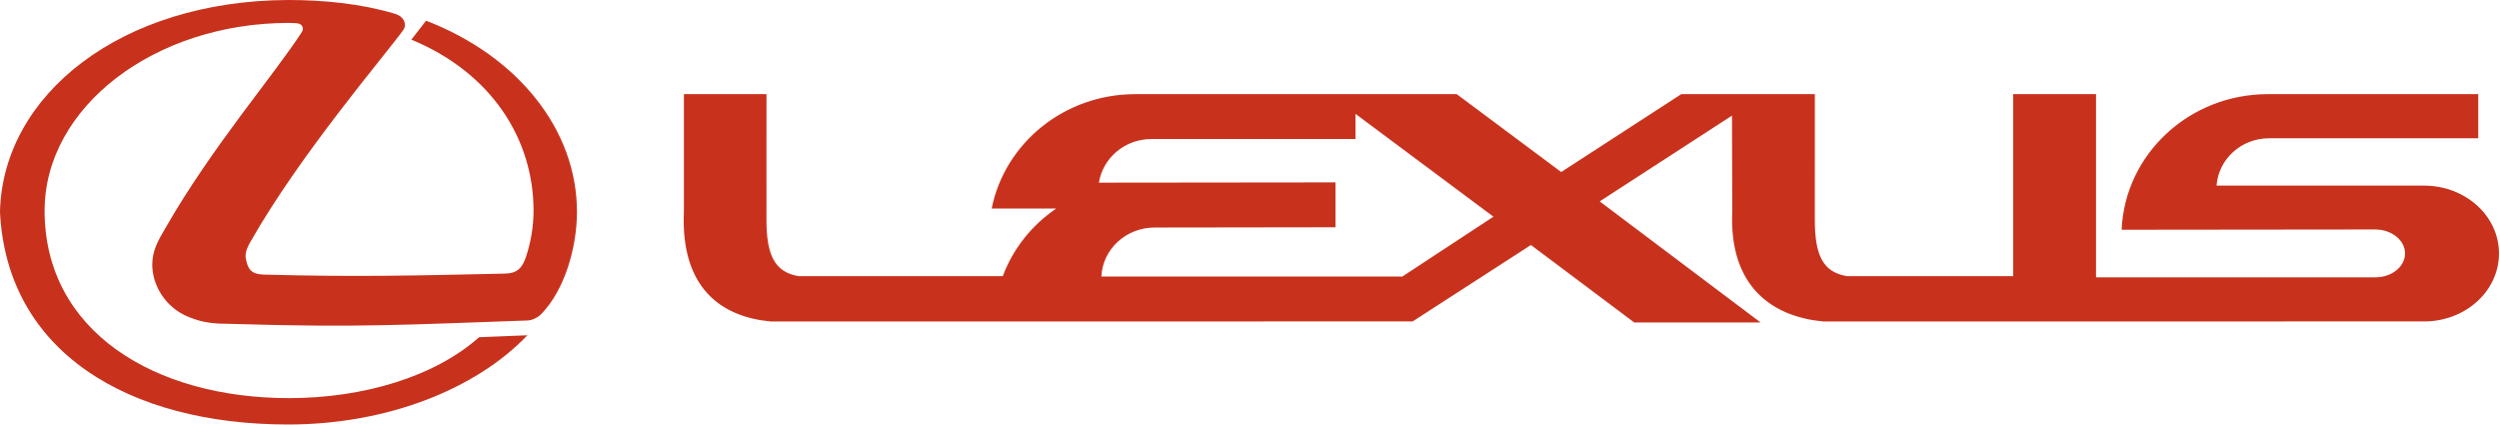
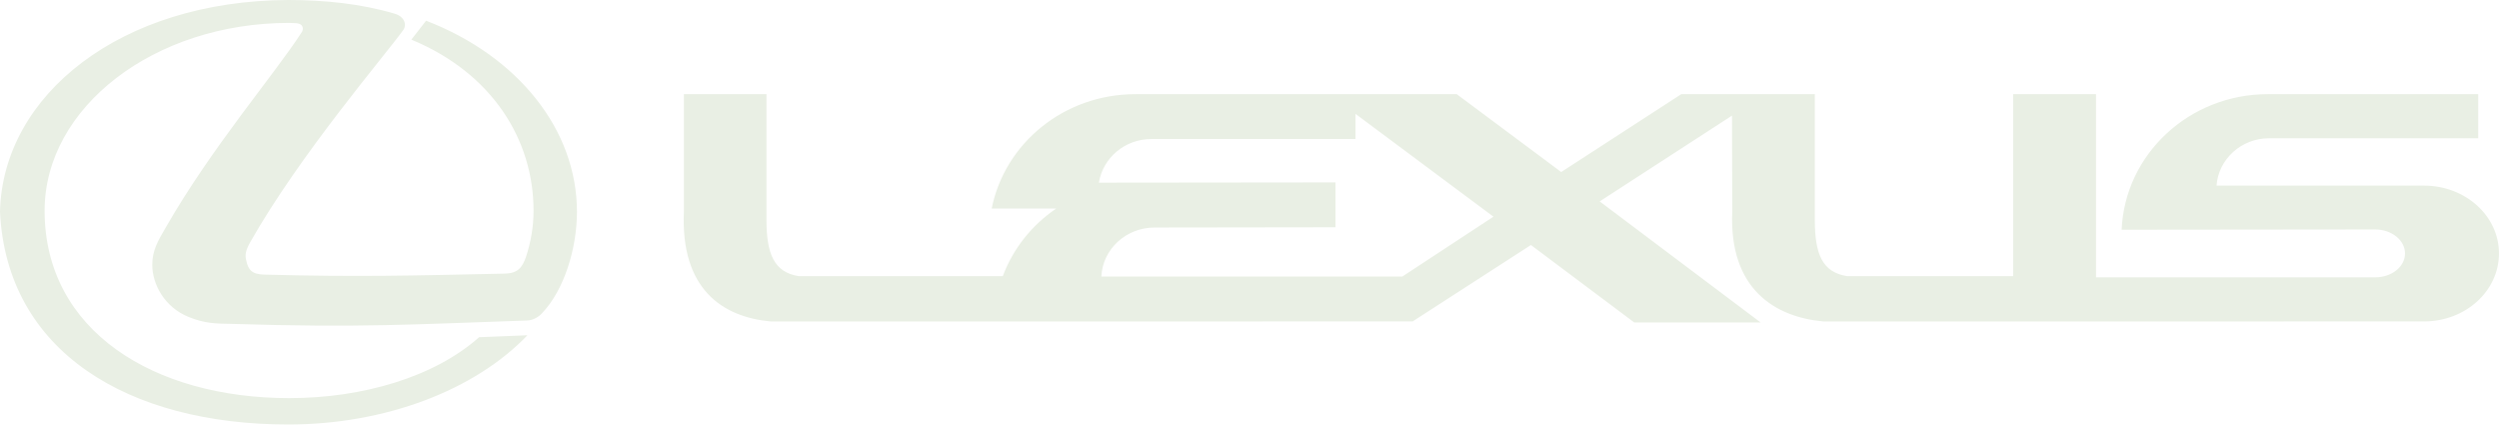
- <svg xmlns="http://www.w3.org/2000/svg" fill="#c8321c" fill-rule="evenodd" viewBox="17.72 17.72 566.93 96.26">
+ <svg xmlns="http://www.w3.org/2000/svg" fill="#e9efe4" fill-rule="evenodd" viewBox="17.72 17.72 566.93 96.26">
  <path d="M 84.704,22.97 C 86.765,23.027 86.546,24.475 86.205,24.975 C 80.123,34.436 65.753,51.094 55.29,69.372 C 53.557,72.333 52.267,74.512 52.267,77.762 C 52.267,82.168 55.018,87.378 60.544,89.613 C 64.179,91.069 66.467,91.114 70.39,91.171 C 99.517,92.071 111.193,91.284 137.256,90.4 C 138.762,90.396 140.161,89.382 140.664,88.769 C 145.703,83.515 148.608,74.07 148.608,65.736 C 148.608,47.175 135.24,30.456 114.386,22.415 L 111.039,26.707 C 129.317,34.261 138.762,49.35 138.762,65.509 C 138.762,69.145 138.145,72.666 137.029,76.029 C 136.202,78.375 135.183,79.722 132.221,79.766 C 110.982,80.22 98.957,80.553 77.661,79.993 C 74.914,79.937 74.026,78.935 73.579,76.76 C 73.238,75.47 73.523,74.398 74.411,72.78 C 85.706,52.77 105.383,29.9 109.246,24.475 C 109.98,23.473 109.635,21.453 107.116,20.784 C 99.744,18.605 91.472,17.72 83.085,17.72 C 45.114,17.875 18.333,39.231 17.717,65.736 C 19.238,97.553 46.903,113.984 83.085,113.984 C 105.225,113.984 125.507,106.158 137.374,93.747 L 126.411,94.189 C 116.289,103.192 100.073,108.004 83.3,108.004 C 52.73,108.004 27.839,92.802 27.839,65.509 C 27.839,42.035 52.725,22.914 83.3,22.914 C 83.3,22.914 84.704,22.97 84.704,22.97 z M 335.85,80.436 L 356.529,66.857 L 325.228,43.54 L 325.228,49.248 L 278.928,49.248 C 272.887,49.248 267.917,53.545 267.016,59.14 L 320.692,59.083 L 320.692,69.258 L 279.654,69.315 C 273.171,69.315 267.86,74.24 267.576,80.436 L 335.85,80.436 z M 532.475,49.078 L 579.939,49.078 L 579.939,39.073 L 532.207,39.073 C 514.356,39.073 499.77,52.713 499.04,69.818 L 556.578,69.757 C 560.315,69.757 563.333,72.22 563.333,75.186 C 563.333,78.204 560.311,80.61 556.578,80.61 L 493.23,80.606 L 493.23,39.073 L 474.441,39.073 L 474.441,80.334 L 436.71,80.334 C 431.172,79.434 429.436,75.413 429.436,67.583 L 429.44,39.073 L 399.141,39.073 L 371.901,56.734 L 348.199,39.073 L 275.293,39.073 C 259.133,39.073 245.663,50.194 242.697,65.006 L 257.344,65.006 C 251.818,68.755 247.566,74.07 245.217,80.338 L 198.86,80.334 C 193.395,79.434 191.602,75.413 191.602,67.583 L 191.606,39.073 L 172.87,39.073 L 172.87,65.68 C 172.083,83.3 181.641,89.613 192.547,90.615 L 338.194,90.611 L 365.033,73.279 L 388.462,90.842 L 417.13,90.842 L 380.632,63.392 L 410.647,43.938 L 410.704,65.68 C 409.933,83.3 420.433,89.613 431.342,90.615 L 567.642,90.611 C 577.034,90.611 584.646,83.742 584.646,75.186 C 584.646,66.682 577.03,59.813 567.642,59.813 L 520.567,59.813 C 521.009,53.829 526.162,49.078 532.475,49.078 L 532.475,49.078 z" />
</svg>
